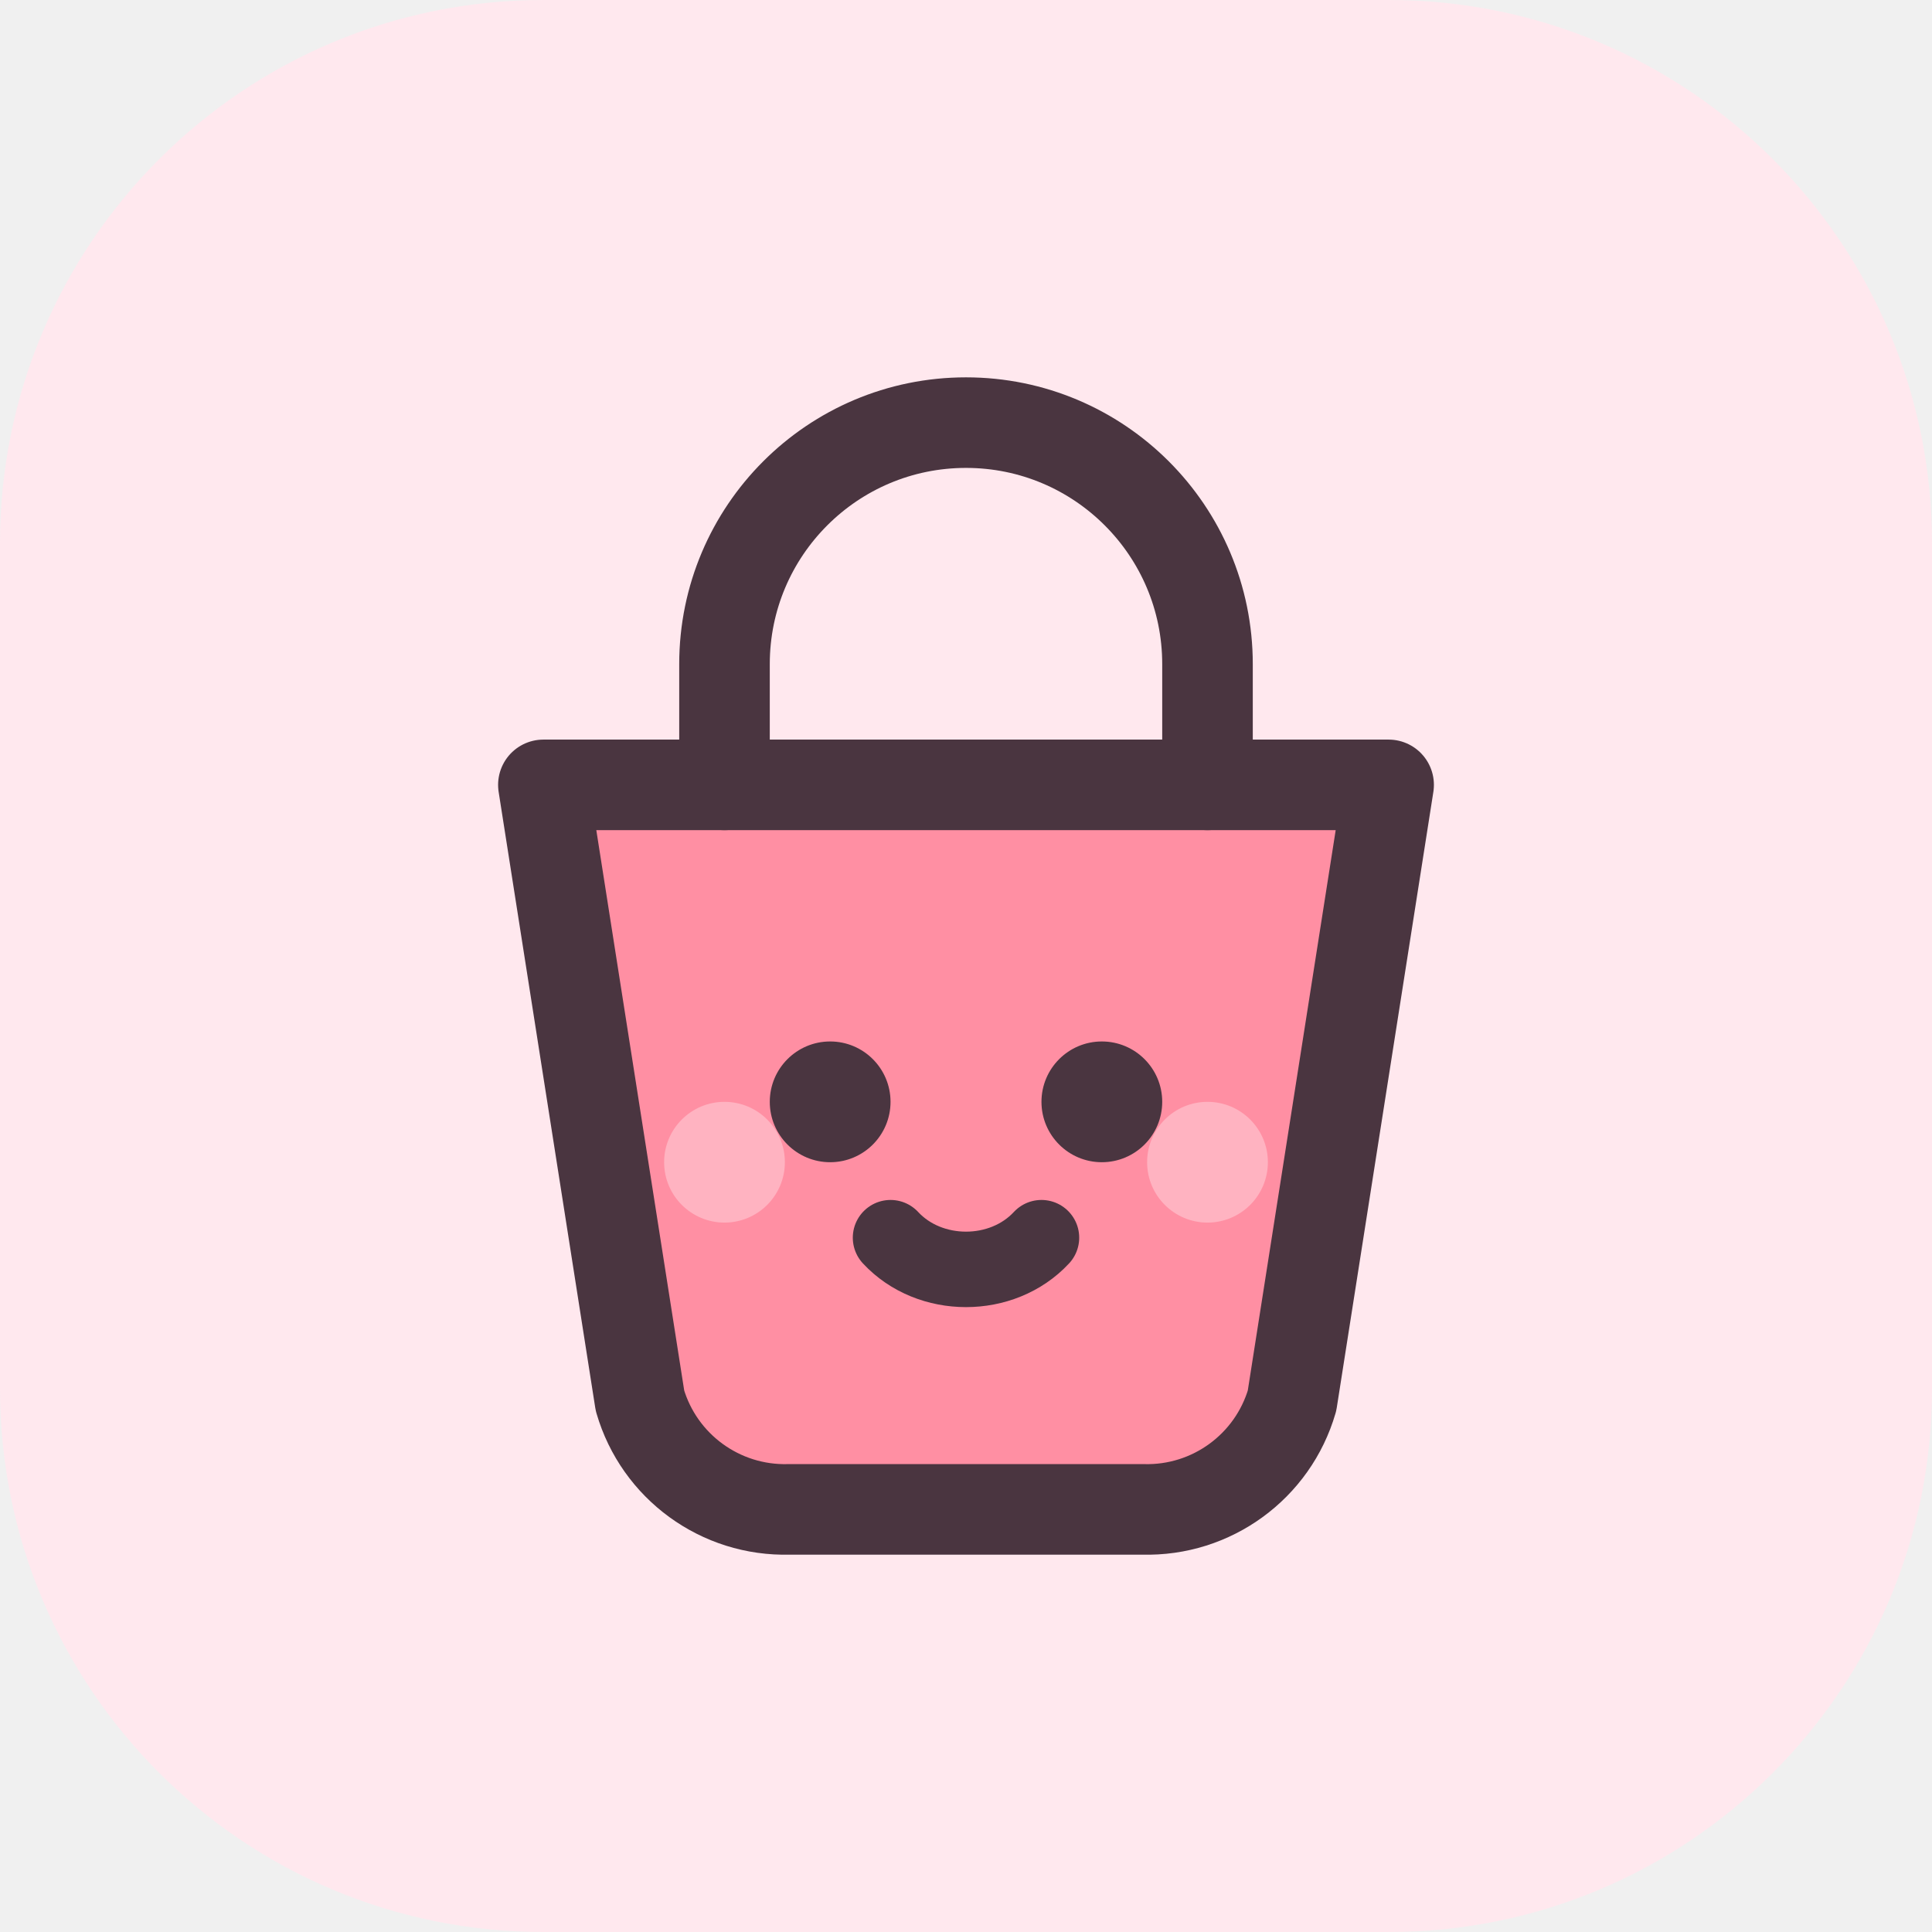
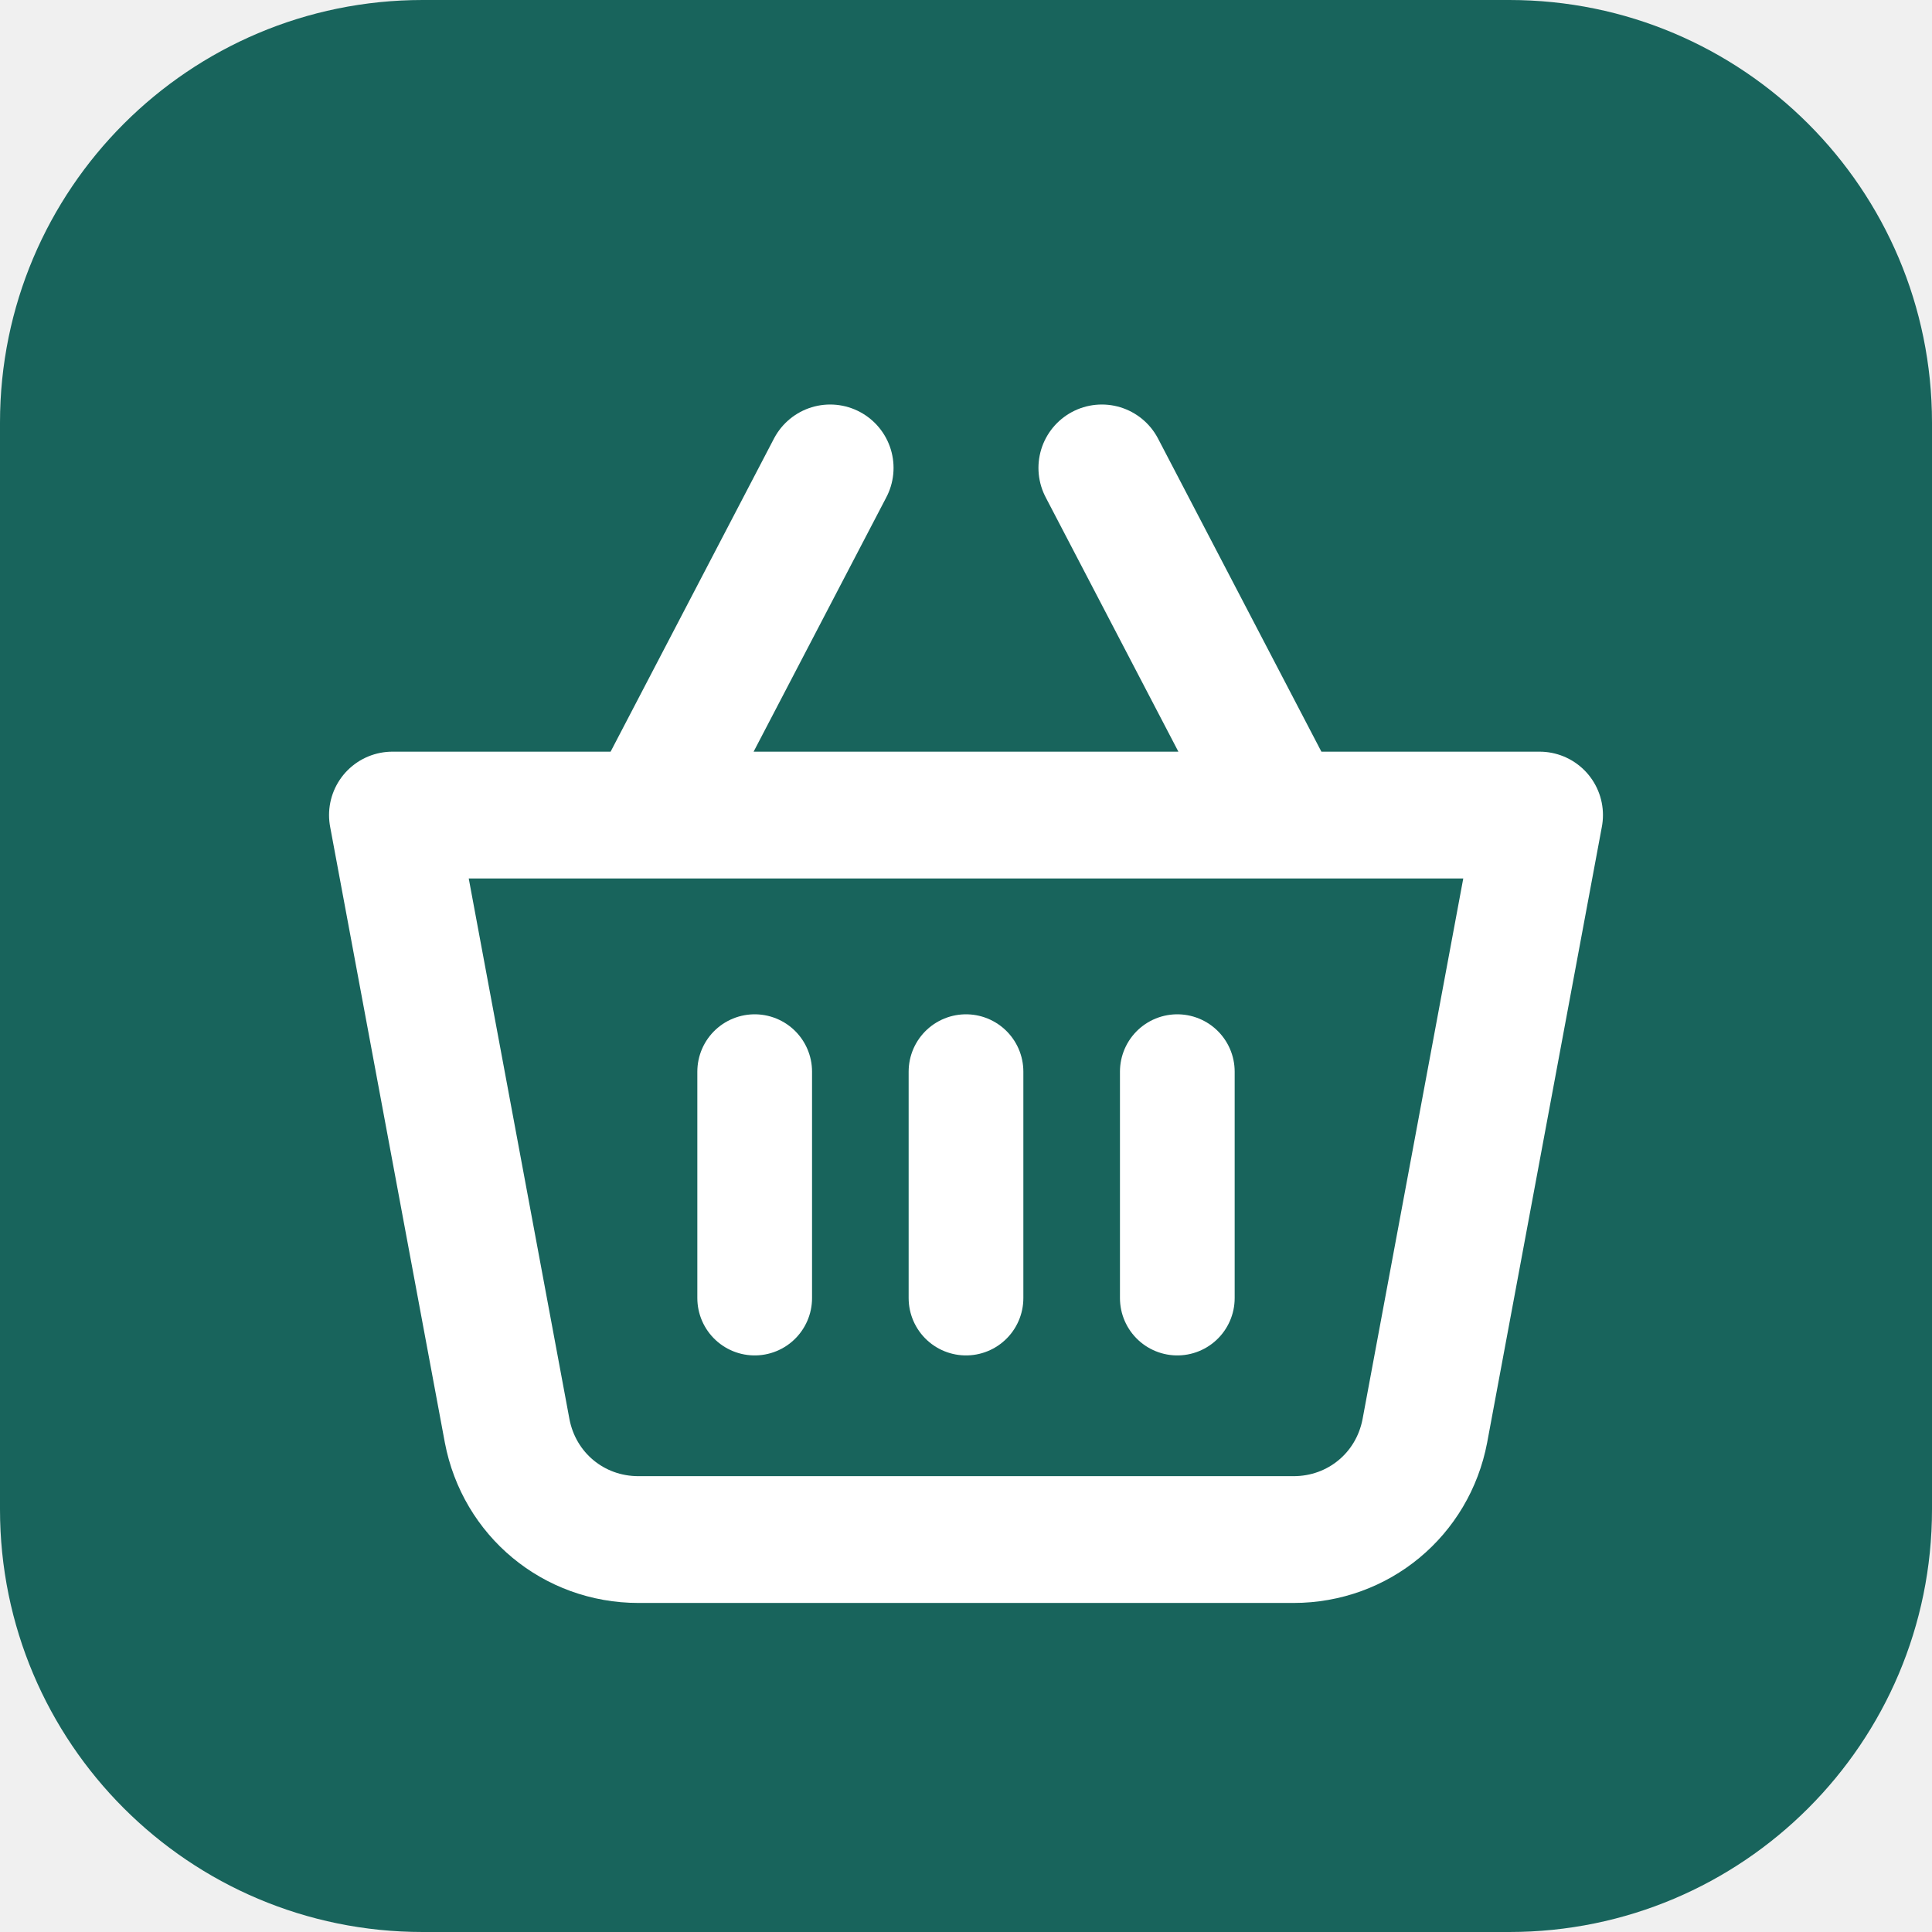
<svg xmlns="http://www.w3.org/2000/svg" viewBox="0 0 64 64" fill="none">
-   <rect width="64" height="64" rx="18" fill="#FFE8EE" />
-   <path d="M18 26h28l-3.2 20.4A5 5 0 0 1 37.86 50H26.14a5 5 0 0 1-4.94-3.6L18 26Z" fill="#FF8FA3" stroke="#4A3540" stroke-width="3" stroke-linejoin="round" />
-   <path d="M24 26v-4a8 8 0 0 1 16 0v4" stroke="#4A3540" stroke-width="3" stroke-linecap="round" />
-   <circle cx="27.5" cy="36.5" r="2" fill="#4A3540" />
-   <circle cx="36.5" cy="36.5" r="2" fill="#4A3540" />
-   <path d="M29.5 41c1.3 1.4 3.7 1.4 5 0" stroke="#4A3540" stroke-width="2.5" stroke-linecap="round" />
-   <circle cx="24" cy="38.5" r="2" fill="#FFB3C1" />
-   <circle cx="40" cy="38.5" r="2" fill="#FFB3C1" />
+   <rect width="64" height="64" rx="14" fill="#18645C" />
+   <path d="M21.5 27L27.5 15.5M42.5 27L36.5 15.5M13 27H51L47.2 47.4C46.8 49.5 45 51 42.85 51H21.15C19 51 17.2 49.5 16.8 47.4L13 27Z" stroke="#FFFFFF" stroke-width="4.2" stroke-linecap="round" stroke-linejoin="round" />
+   <path d="M25 35.5V43M32 35.5V43M39 35.5V43" stroke="#FFFFFF" stroke-width="3.8" stroke-linecap="round" />
</svg>
